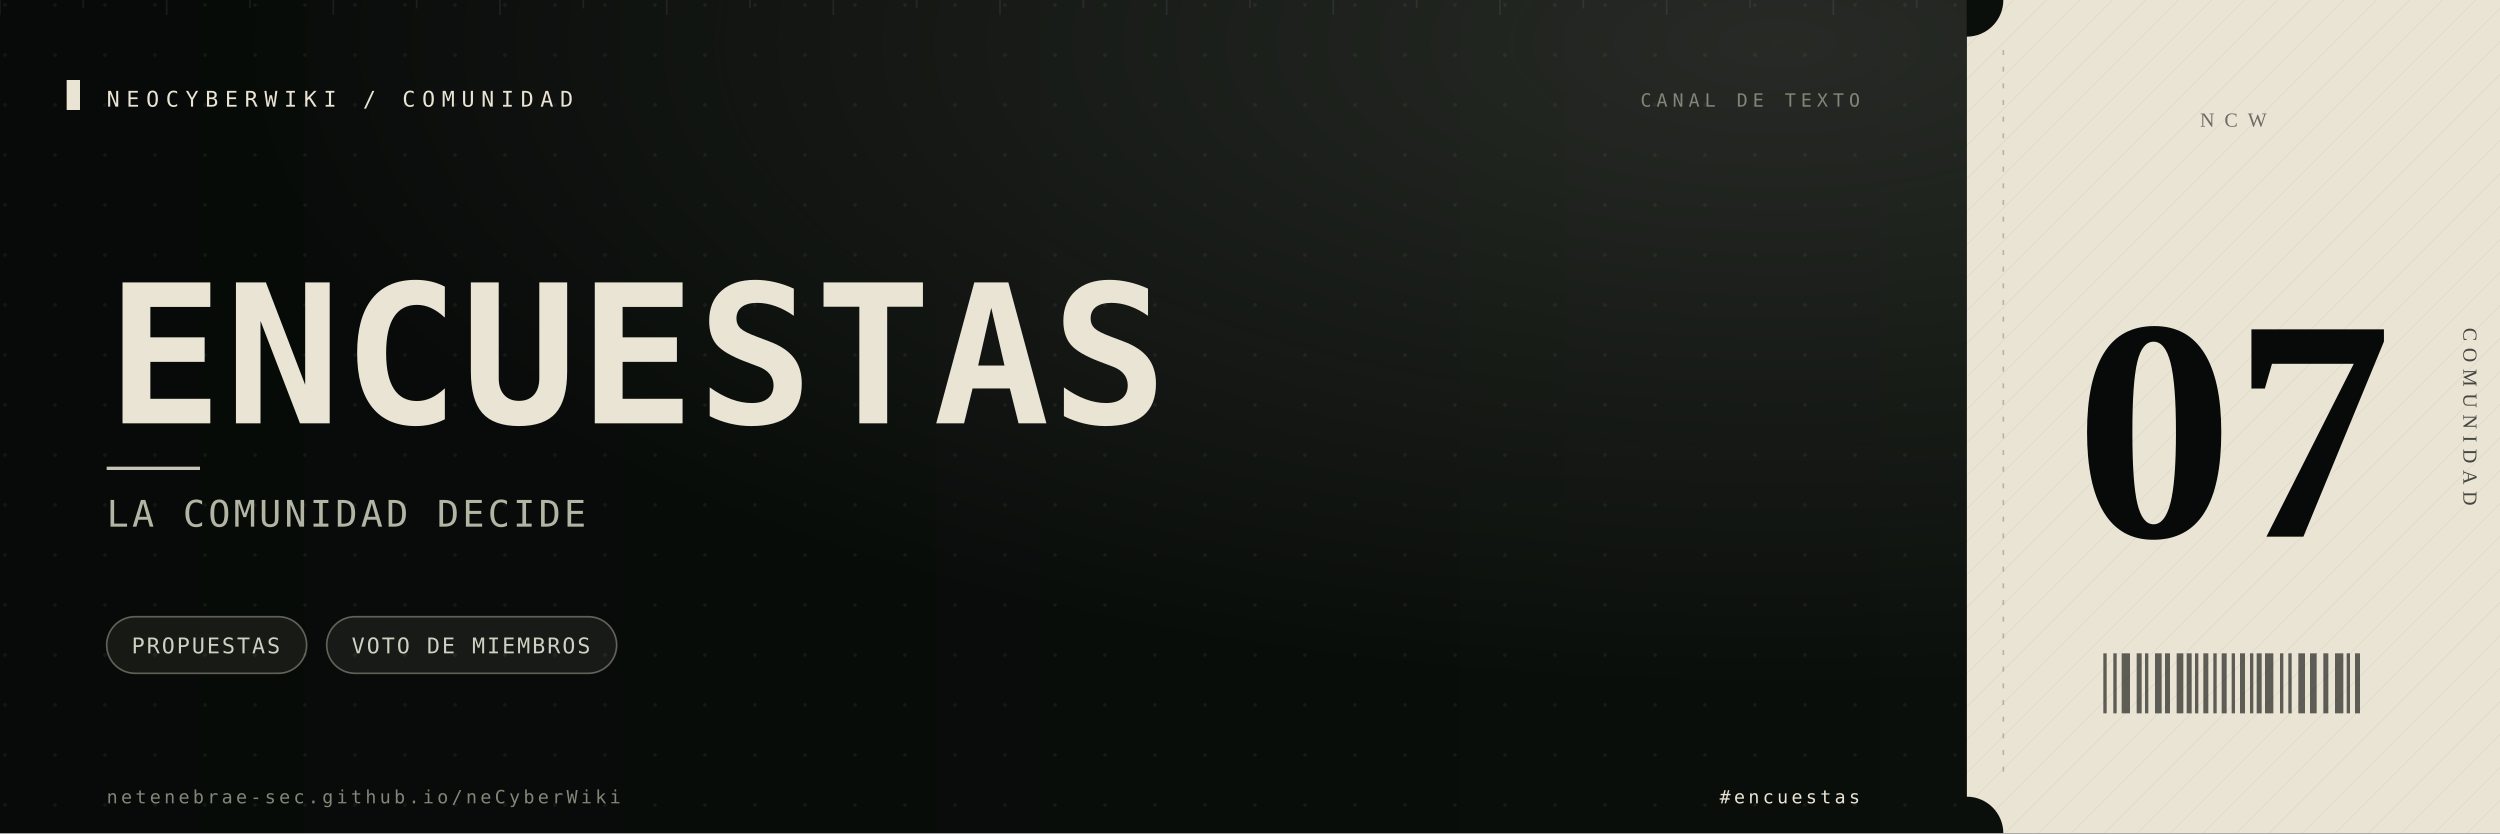
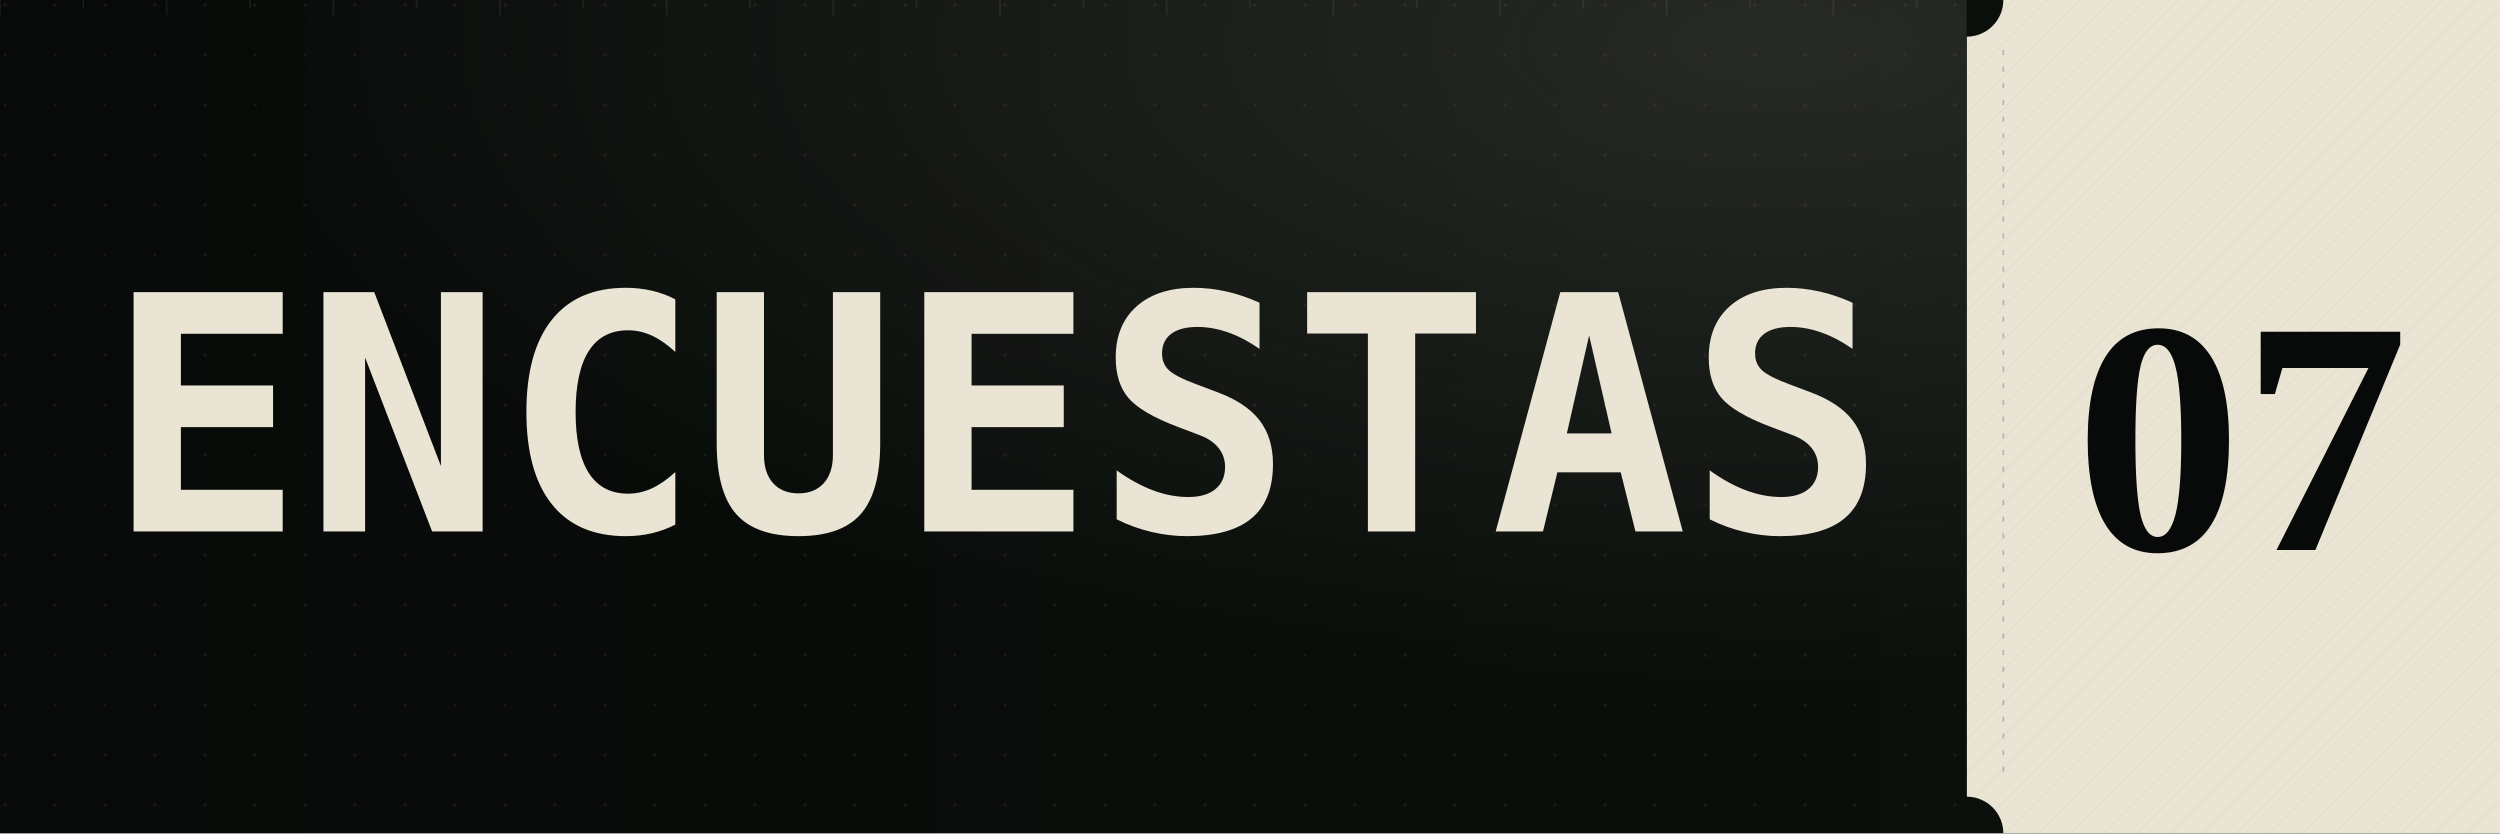
<svg xmlns="http://www.w3.org/2000/svg" viewBox="0 0 1500 500" width="1500" height="500" role="img" aria-label="neCyberWiki comunidad - encuestas">
  <defs>
    <linearGradient id="bg" x1="0" y1="0" x2="1" y2="0">
      <stop offset="0" stop-color="#070a08" />
      <stop offset="1" stop-color="#0b100c" />
    </linearGradient>
    <radialGradient id="glow" cx=".9" cy=".05" r=".78">
      <stop offset="0" stop-color="#e9e4d4" stop-opacity=".13" />
      <stop offset="1" stop-color="#e9e4d4" stop-opacity="0" />
    </radialGradient>
    <pattern id="dots" width="30" height="30" patternUnits="userSpaceOnUse">
      <circle cx="3" cy="3" r="1.1" fill="#e9e4d4" opacity=".06" />
    </pattern>
    <pattern id="hatch" width="14" height="14" patternUnits="userSpaceOnUse" patternTransform="rotate(45)">
      <line x1="0" y1="0" x2="0" y2="14" stroke="#070a08" stroke-width="1" opacity=".05" />
    </pattern>
    <mask id="stub">
      <rect x="1180" y="0" width="320" height="500" fill="#fff" />
      <circle cx="1180" cy="0" r="22" fill="#000" />
      <circle cx="1180" cy="500" r="22" fill="#000" />
    </mask>
  </defs>
  <rect width="1500" height="500" fill="url(#bg)" />
  <rect width="1180" height="500" fill="url(#dots)" />
  <rect width="1180" height="500" fill="url(#glow)" />
  <path d="M0 0V9 M50 0V5 M100 0V9 M150 0V5 M200 0V9 M250 0V5 M300 0V9 M350 0V5 M400 0V9 M450 0V5 M500 0V9 M550 0V5 M600 0V9 M650 0V5 M700 0V9 M750 0V5 M800 0V9 M850 0V5 M900 0V9 M950 0V5 M1000 0V9 M1050 0V5 M1100 0V9 M1150 0V5" stroke="#e9e4d4" stroke-opacity=".08" stroke-width="1" />
  <g mask="url(#stub)">
    <rect x="1180" y="0" width="320" height="500" fill="#e9e4d4" />
    <rect x="1180" y="0" width="320" height="500" fill="url(#hatch)" />
    <line x1="1202" y1="30" x2="1202" y2="470" stroke="#070a08" stroke-opacity=".22" stroke-width="1" stroke-dasharray="3 7" />
-     <text x="1340" y="76" text-anchor="middle" font-size="12" letter-spacing="6" fill="#070a08" opacity=".55">NCW</text>
-     <text x="1340" y="322" text-anchor="middle" font-size="190" font-weight="800" fill="#070a08">07</text>
-     <rect x="1262" y="392" width="2" height="36" fill="#070a08" opacity=".62" />
-     <rect x="1268" y="392" width="2" height="36" fill="#070a08" opacity=".62" />
-     <rect x="1273" y="392" width="5" height="36" fill="#070a08" opacity=".62" />
-     <rect x="1282" y="392" width="3" height="36" fill="#070a08" opacity=".62" />
-     <rect x="1287" y="392" width="2" height="36" fill="#070a08" opacity=".62" />
-     <rect x="1293" y="392" width="4" height="36" fill="#070a08" opacity=".62" />
-     <rect x="1299" y="392" width="3" height="36" fill="#070a08" opacity=".62" />
-     <rect x="1306" y="392" width="4" height="36" fill="#070a08" opacity=".62" />
-     <rect x="1312" y="392" width="3" height="36" fill="#070a08" opacity=".62" />
-     <rect x="1317" y="392" width="2" height="36" fill="#070a08" opacity=".62" />
-     <rect x="1322" y="392" width="3" height="36" fill="#070a08" opacity=".62" />
-     <rect x="1328" y="392" width="2" height="36" fill="#070a08" opacity=".62" />
-     <rect x="1333" y="392" width="3" height="36" fill="#070a08" opacity=".62" />
-     <rect x="1339" y="392" width="2" height="36" fill="#070a08" opacity=".62" />
-     <rect x="1344" y="392" width="3" height="36" fill="#070a08" opacity=".62" />
-     <rect x="1350" y="392" width="2" height="36" fill="#070a08" opacity=".62" />
-     <rect x="1354" y="392" width="3" height="36" fill="#070a08" opacity=".62" />
-     <rect x="1359" y="392" width="5" height="36" fill="#070a08" opacity=".62" />
-     <rect x="1368" y="392" width="2" height="36" fill="#070a08" opacity=".62" />
-     <rect x="1373" y="392" width="2" height="36" fill="#070a08" opacity=".62" />
-     <rect x="1379" y="392" width="4" height="36" fill="#070a08" opacity=".62" />
-     <rect x="1386" y="392" width="4" height="36" fill="#070a08" opacity=".62" />
-     <rect x="1394" y="392" width="3" height="36" fill="#070a08" opacity=".62" />
-     <rect x="1401" y="392" width="5" height="36" fill="#070a08" opacity=".62" />
-     <rect x="1408" y="392" width="2" height="36" fill="#070a08" opacity=".62" />
-     <rect x="1413" y="392" width="3" height="36" fill="#070a08" opacity=".62" />
-     <text transform="translate(1478 250) rotate(90)" text-anchor="middle" font-size="12" letter-spacing="4" fill="#070a08" opacity=".72">COMUNIDAD</text>
+     <text x="1345" y="330" text-anchor="middle" font-size="200" font-weight="800" fill="#070a08">07</text>
  </g>
  <g font-family="'JetBrains Mono','DejaVu Sans Mono',monospace">
-     <rect x="40" y="48" width="8" height="18" fill="#e9e4d4" />
-     <text x="64" y="64" font-size="13" letter-spacing="4" fill="#e9e4d4">NEOCYBERWIKI / COMUNIDAD</text>
-     <text x="1116" y="64" text-anchor="end" font-size="11" letter-spacing="3" fill="#7f8778">CANAL DE TEXTO</text>
-     <text x="64" y="254" font-size="116" font-weight="800" letter-spacing="1" fill="#e9e4d4">ENCUESTAS</text>
-     <rect x="64" y="280" width="56" height="2" fill="#e9e4d4" opacity=".85" />
-     <text x="64" y="316" font-size="22" letter-spacing="2" fill="#b3b5a4">LA COMUNIDAD DECIDE</text>
-     <rect x="64" y="370" width="120" height="34" rx="17" fill="#e9e4d4" fill-opacity=".07" stroke="#e9e4d4" stroke-opacity=".38" />
-     <text x="79" y="392" font-size="13" letter-spacing="1.2" fill="#cfd0c2">PROPUESTAS</text>
-     <rect x="196" y="370" width="174" height="34" rx="17" fill="#e9e4d4" fill-opacity=".07" stroke="#e9e4d4" stroke-opacity=".38" />
-     <text x="211" y="392" font-size="13" letter-spacing="1.2" fill="#cfd0c2">VOTO DE MIEMBROS</text>
-     <text x="64" y="482" font-size="11" letter-spacing="2" fill="#7f8778">netenebrae-sec.github.io/neCyberWiki</text>
-     <text x="1116" y="482" text-anchor="end" font-size="11" letter-spacing="2" fill="#e9e4d4">#encuestas</text>
+     <text x="64" y="318.9" font-size="197" font-weight="800" fill="#e9e4d4">ENCUESTAS</text>
  </g>
</svg>
